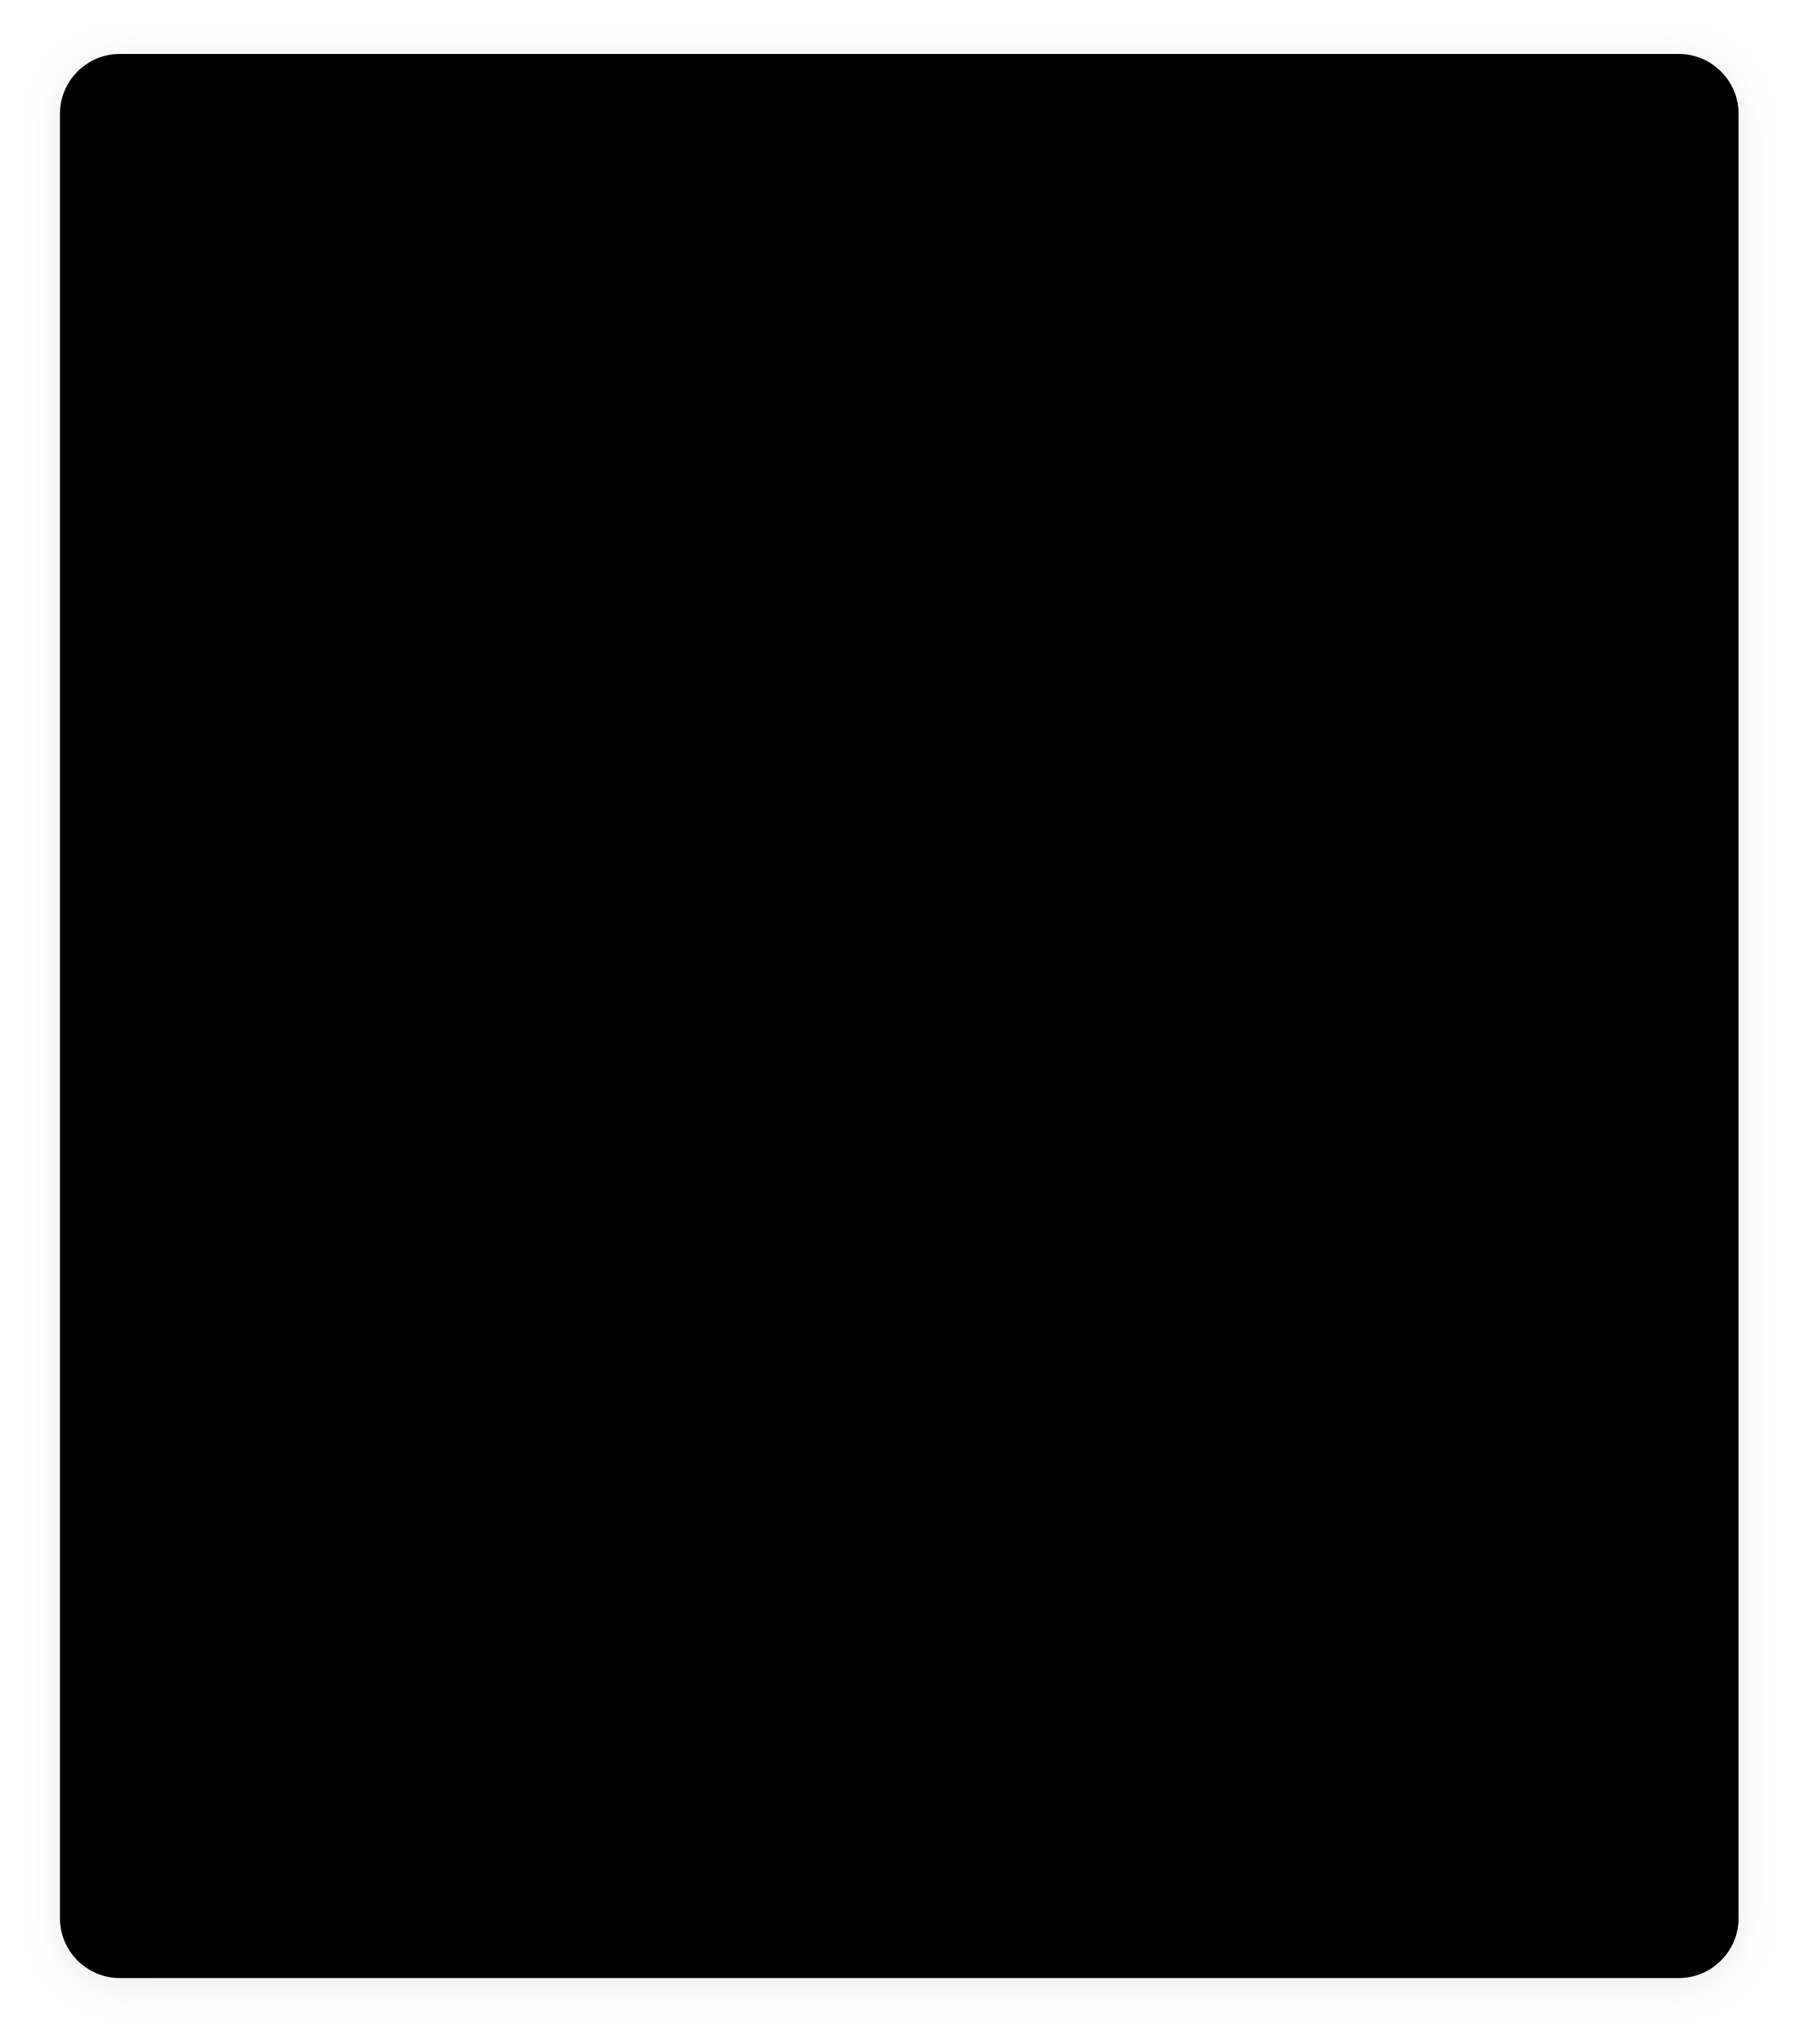
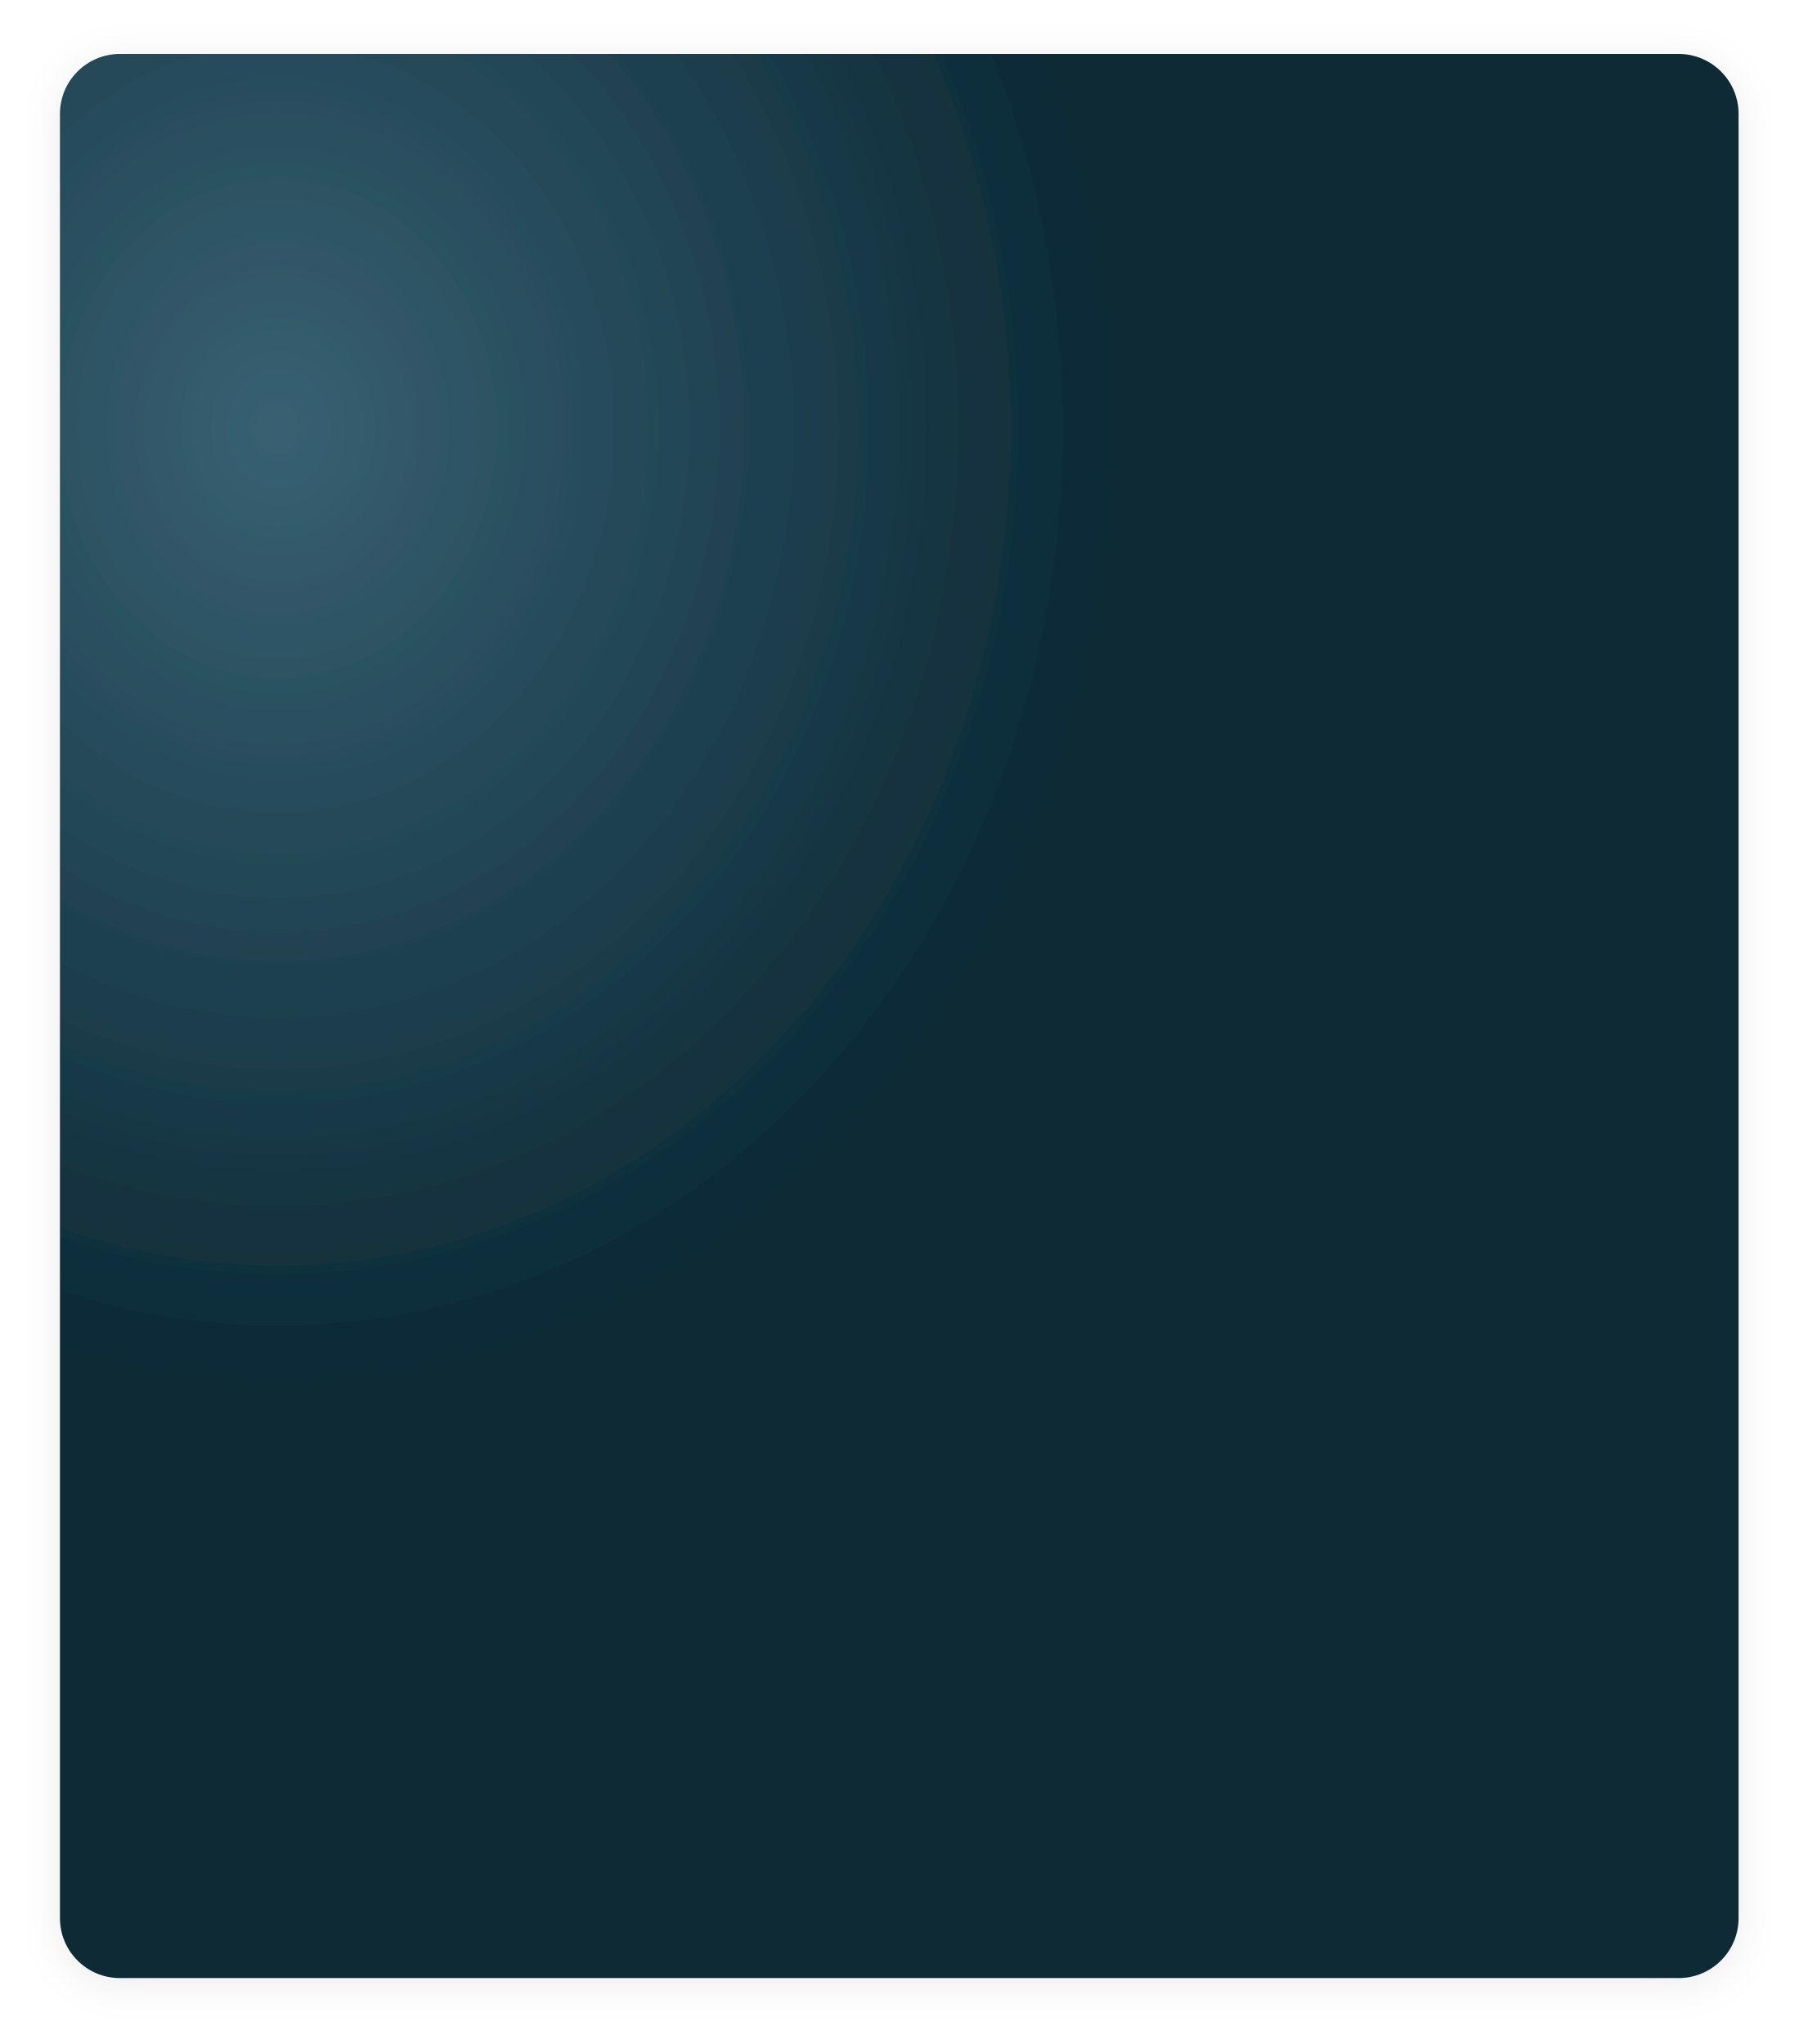
<svg xmlns="http://www.w3.org/2000/svg" width="900" height="1023" viewBox="0 0 900 1023">
  <defs>
    <radialGradient id="radial-gradient" cx="0.129" cy="0.193" r="0.5" gradientUnits="objectBoundingBox">
-       <stop offset="0" stopColor="#386172" />
-       <stop offset="1" stopColor="#0c2936" />
+       <stop offset="0" stop-color="#386172" />
+       <stop offset="1" stop-color="#0c2936" />
    </radialGradient>
    <filter id="Rectangle_11383" x="0" y="0" width="900" height="1023" filterUnits="userSpaceOnUse">
      <feOffset dy="3" input="SourceAlpha" />
      <feGaussianBlur stdDeviation="10" result="blur" />
      <feFlood flood-opacity="0.078" />
      <feComposite operator="in" in2="blur" />
      <feComposite in="SourceGraphic" />
    </filter>
  </defs>
  <g transform="matrix(1, 0, 0, 1, 0, 0)" filter="url(#Rectangle_11383)">
    <rect id="Rectangle_11383-2" data-name="Rectangle 11383" width="840" height="963" rx="30" transform="translate(30 27)" fill="url(#radial-gradient)" />
  </g>
</svg>
